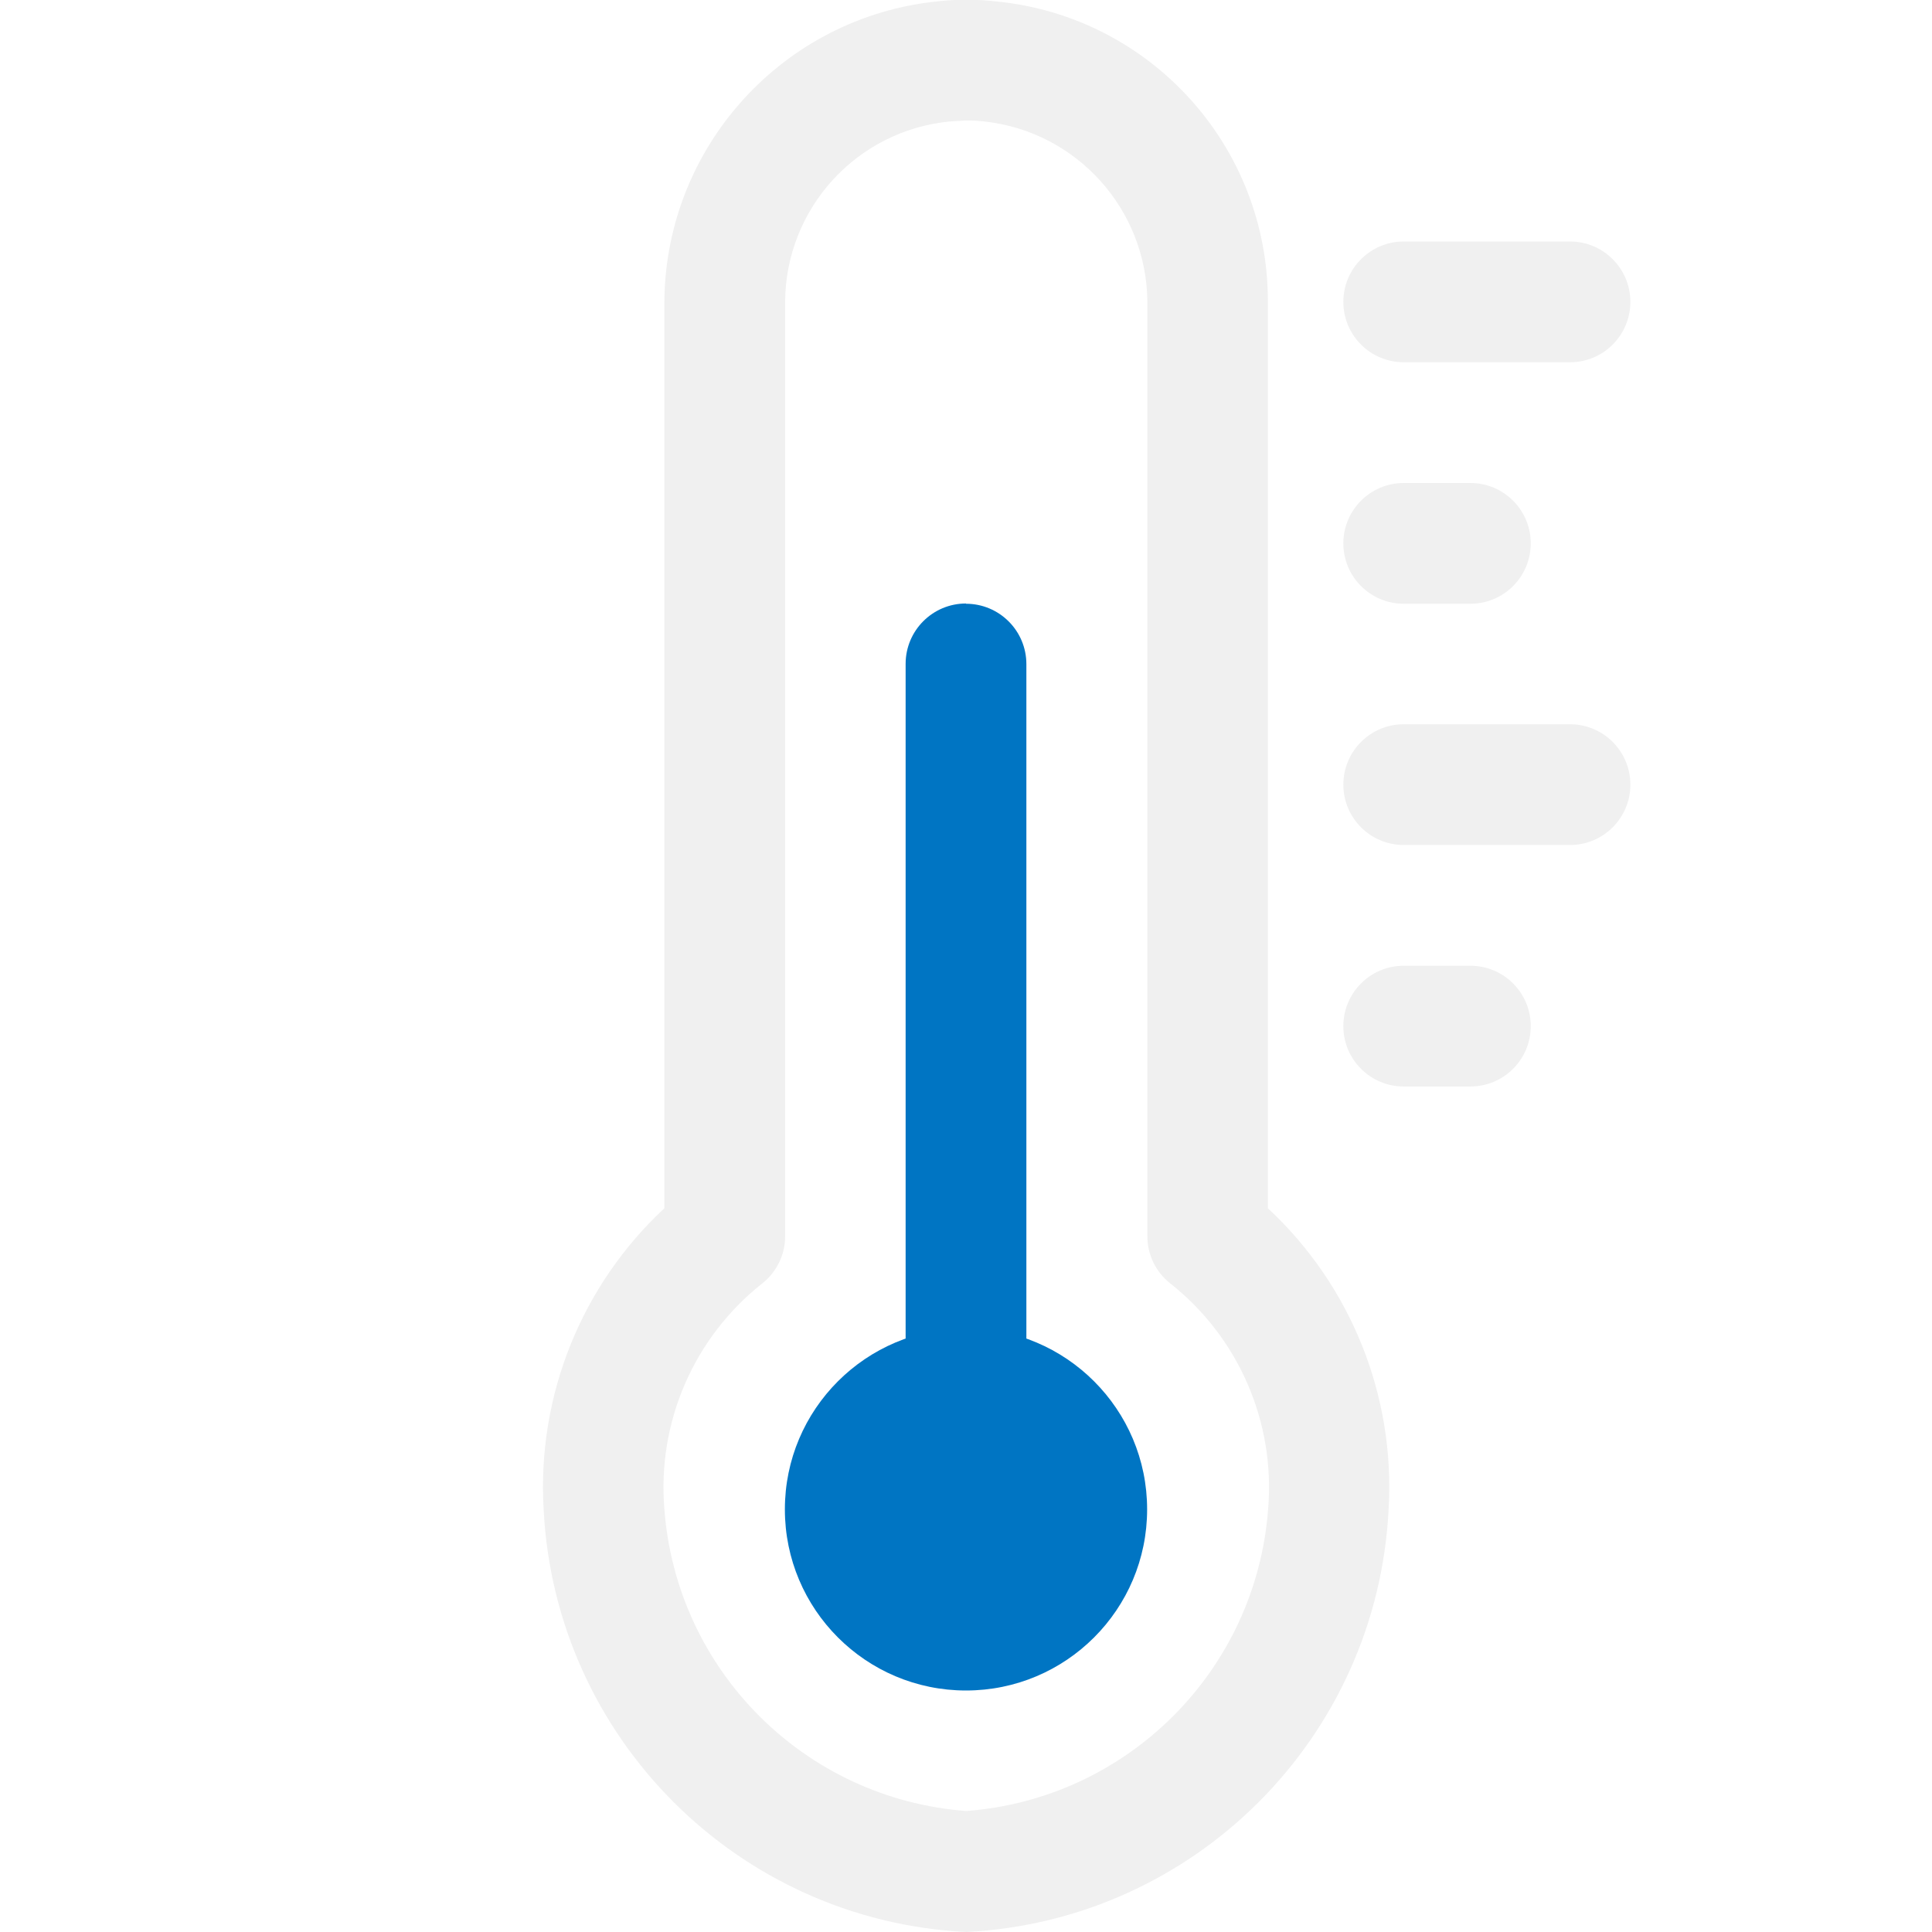
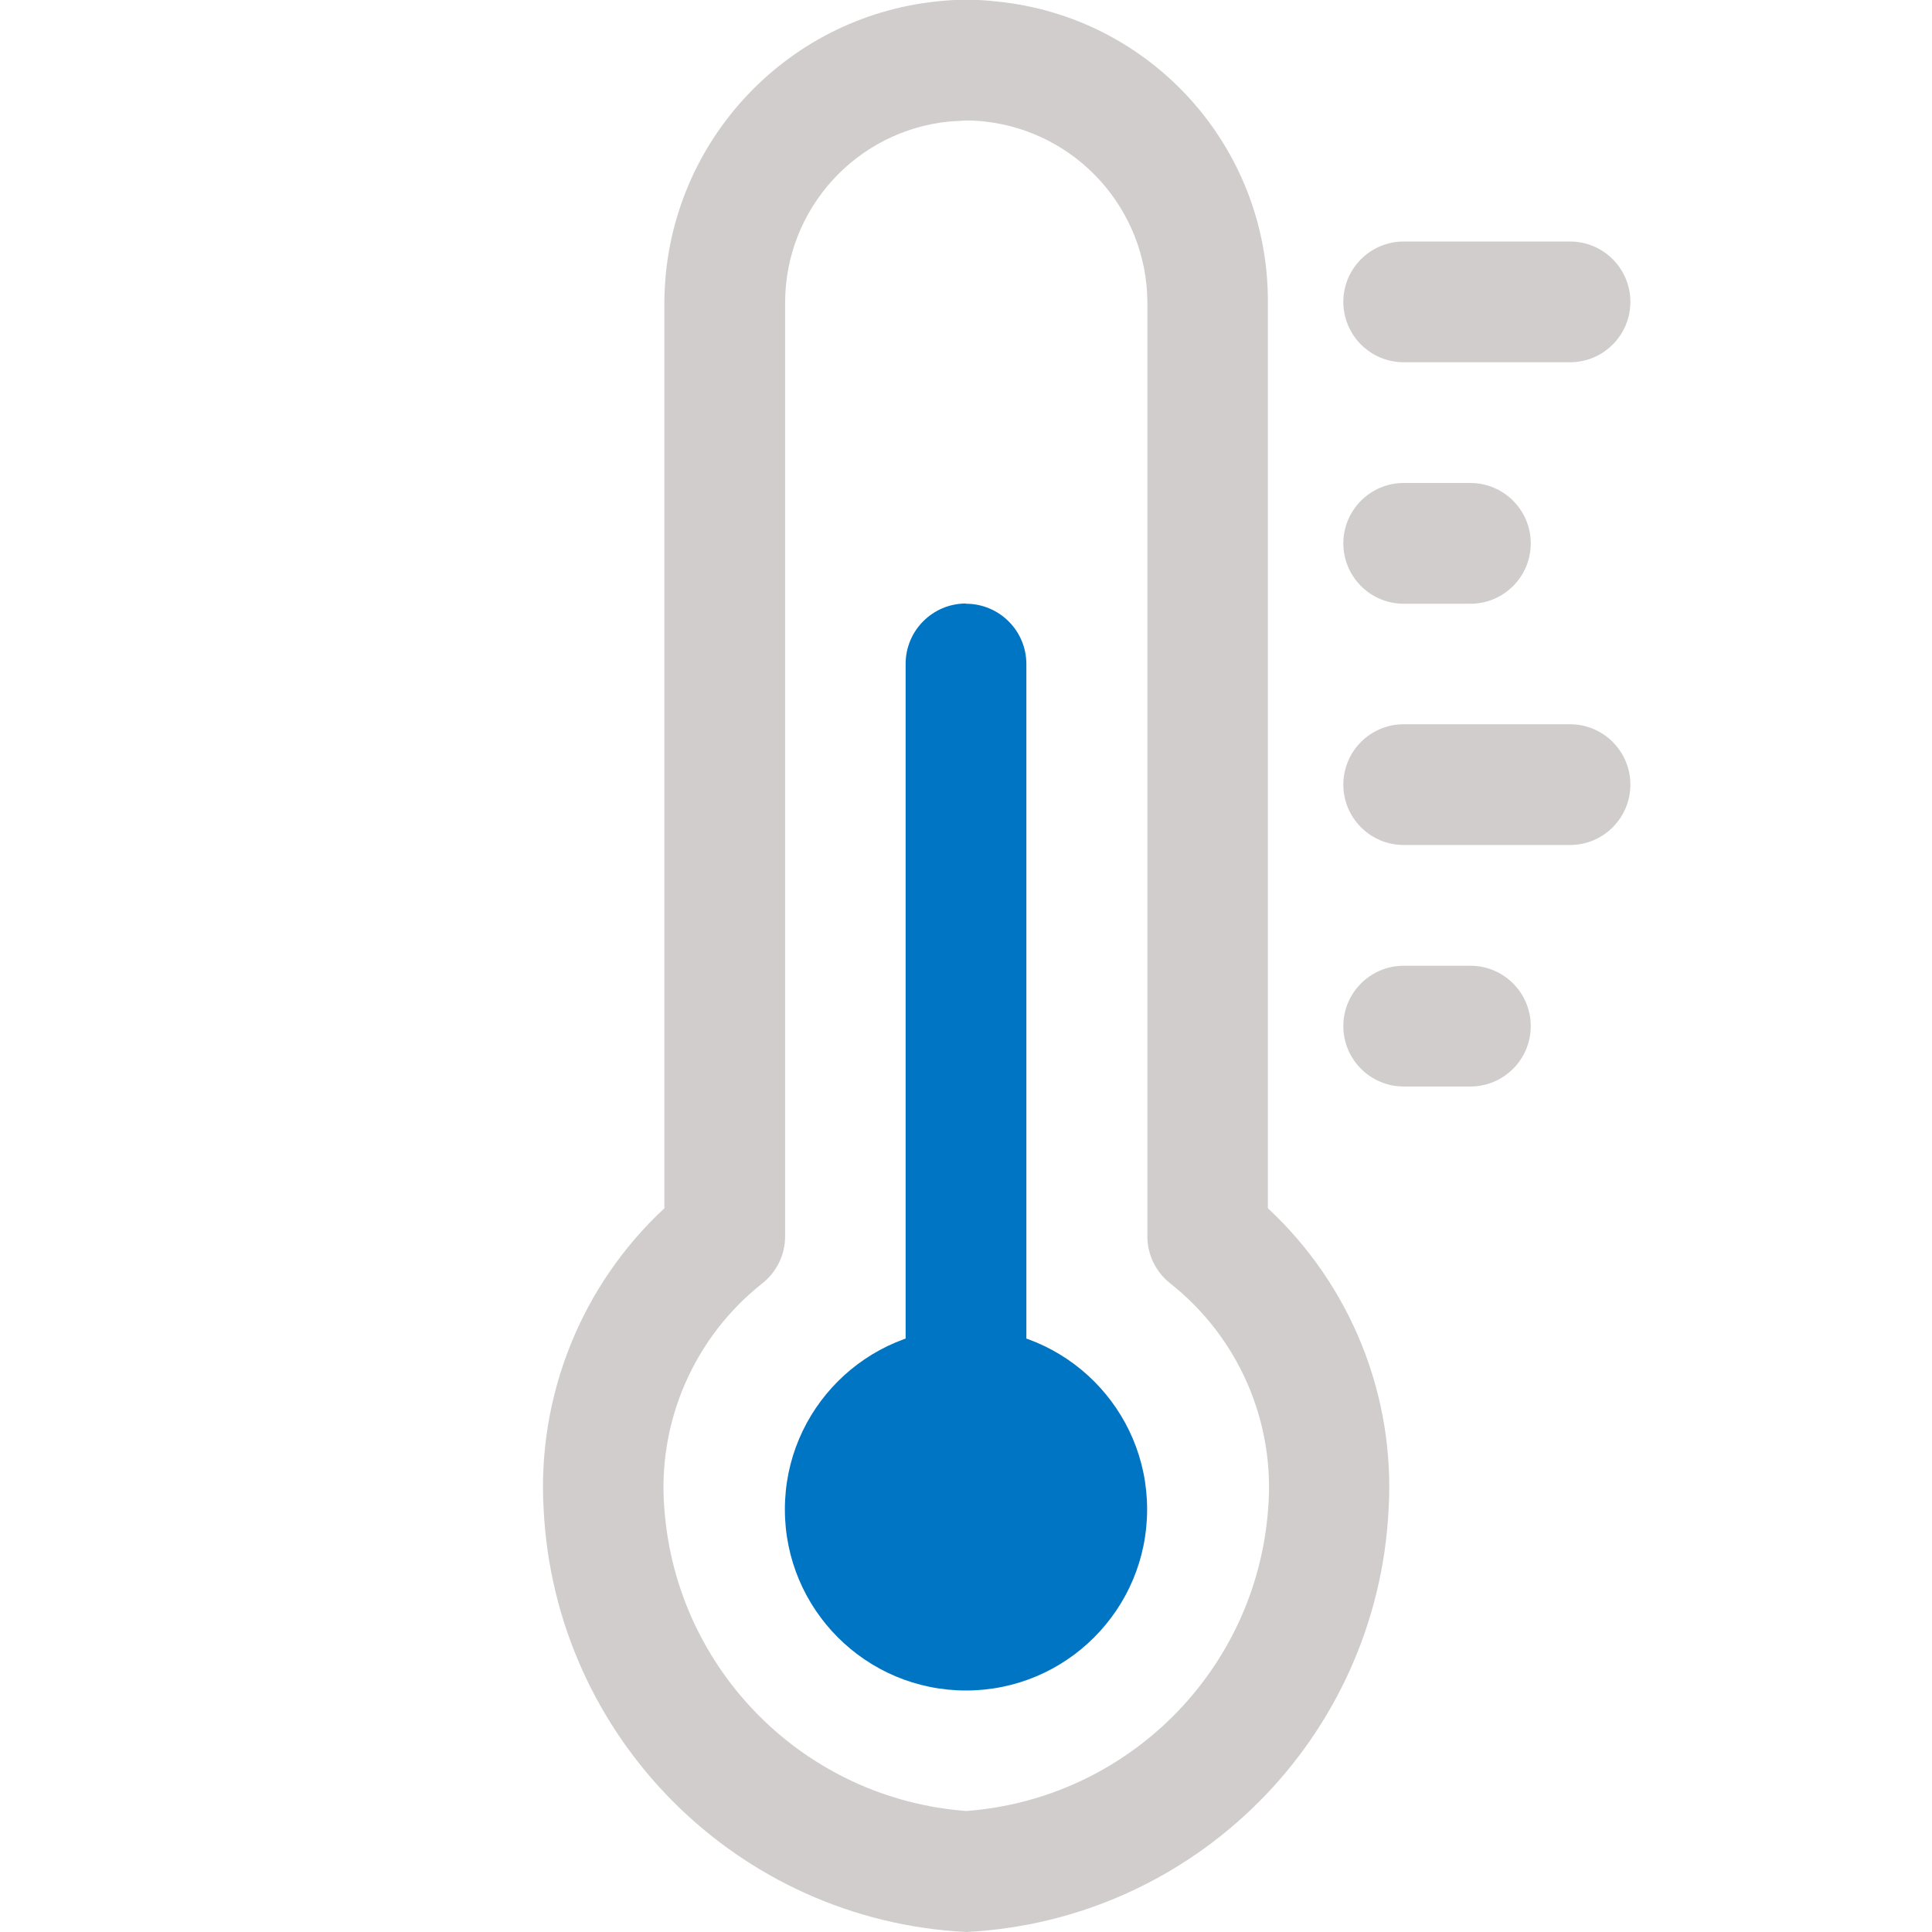
<svg xmlns="http://www.w3.org/2000/svg" viewBox="0 0 7.68 7.68">
  <defs>
    <clipPath id="clip-path">
      <rect x="-0" y="-0" width="7.68" height="7.68" style="fill:none" />
    </clipPath>
  </defs>
  <g id="Page_5" data-name="Page 5">
    <g id="Page_5-2" data-name="Page 5">
      <g style="clip-path:url(#clip-path)">
-         <path d="M6.241,3.359H5.58a.24.24,0,0,1,0-.48h.661a.24.24,0,0,1,0,.48Z" style="fill:#f0f0f0" />
-         <path d="M6.241,1.44H5.58a.24.24,0,0,1,0-.48h.661a.24.24,0,0,1,0,.48Z" style="fill:#f0f0f0" />
-         <path d="M5.845,4.319H5.58a.24.24,0,0,1,0-.48h.265a.24.24,0,0,1,0,.48Z" style="fill:#f0f0f0" />
-         <path d="M5.845,2.4H5.58a.24.24,0,0,1,0-.48h.265a.24.24,0,0,1,0,.48Z" style="fill:#f0f0f0" />
-         <path d="M3.841,7.68A1.771,1.771,0,0,1,2.161,5.999a1.513,1.513,0,0,1,.48-1.196V1.199A1.209,1.209,0,0,1,3.73.005a1.032,1.032,0,0,1,.233.001A1.196,1.196,0,0,1,5.04,1.199V4.803a1.512,1.512,0,0,1,.48,1.196A1.771,1.771,0,0,1,3.841,7.68ZM3.84.479,3.774.483a.724.724,0,0,0-.653.716V4.913a.238.238,0,0,1-.09.188,1.034,1.034,0,0,0-.39.898A1.301,1.301,0,0,0,3.841,7.199a1.301,1.301,0,0,0,1.2-1.2A1.033,1.033,0,0,0,4.651,5.101a.238.238,0,0,1-.09-.188V1.199A.727.727,0,0,0,3.914.483.586.586,0,0,0,3.84.479Z" style="fill:#f0f0f0" />
+         <path d="M6.241,3.359H5.58a.24.24,0,0,1,0-.48h.661a.24.24,0,0,1,0,.48Z" style="fill:#d1cdcd" />
+         <path d="M6.241,1.44H5.58a.24.24,0,0,1,0-.48h.661a.24.24,0,0,1,0,.48Z" style="fill:#d1cdcd" />
+         <path d="M5.845,4.319H5.58a.24.24,0,0,1,0-.48h.265a.24.24,0,0,1,0,.48Z" style="fill:#d1cdcd" />
+         <path d="M5.845,2.4H5.58a.24.24,0,0,1,0-.48h.265a.24.24,0,0,1,0,.48Z" style="fill:#d1cdcd" />
+         <path d="M3.841,7.68A1.771,1.771,0,0,1,2.161,5.999a1.513,1.513,0,0,1,.48-1.196V1.199A1.209,1.209,0,0,1,3.73.005a1.032,1.032,0,0,1,.233.001A1.196,1.196,0,0,1,5.04,1.199V4.803a1.512,1.512,0,0,1,.48,1.196A1.771,1.771,0,0,1,3.841,7.68ZM3.84.479,3.774.483a.724.724,0,0,0-.653.716V4.913a.238.238,0,0,1-.09.188,1.034,1.034,0,0,0-.39.898A1.301,1.301,0,0,0,3.841,7.199a1.301,1.301,0,0,0,1.2-1.2A1.033,1.033,0,0,0,4.651,5.101a.238.238,0,0,1-.09-.188V1.199A.727.727,0,0,0,3.914.483.586.586,0,0,0,3.84.479Z" style="fill:#d1cdcd" />
        <path d="M3.84,2.4h0a.24.24,0,0,1,.24.24v2.88a.24.24,0,0,1-.48,0V2.639a.24.24,0,0,1,.24-.24" style="fill:#0075c3;fill-rule:evenodd" />
        <path d="M3.84,5.28a.72.72,0,1,1-.72.72.72.72,0,0,1,.72-.72" style="fill:#0075c3;fill-rule:evenodd" />
      </g>
    </g>
  </g>
</svg>
